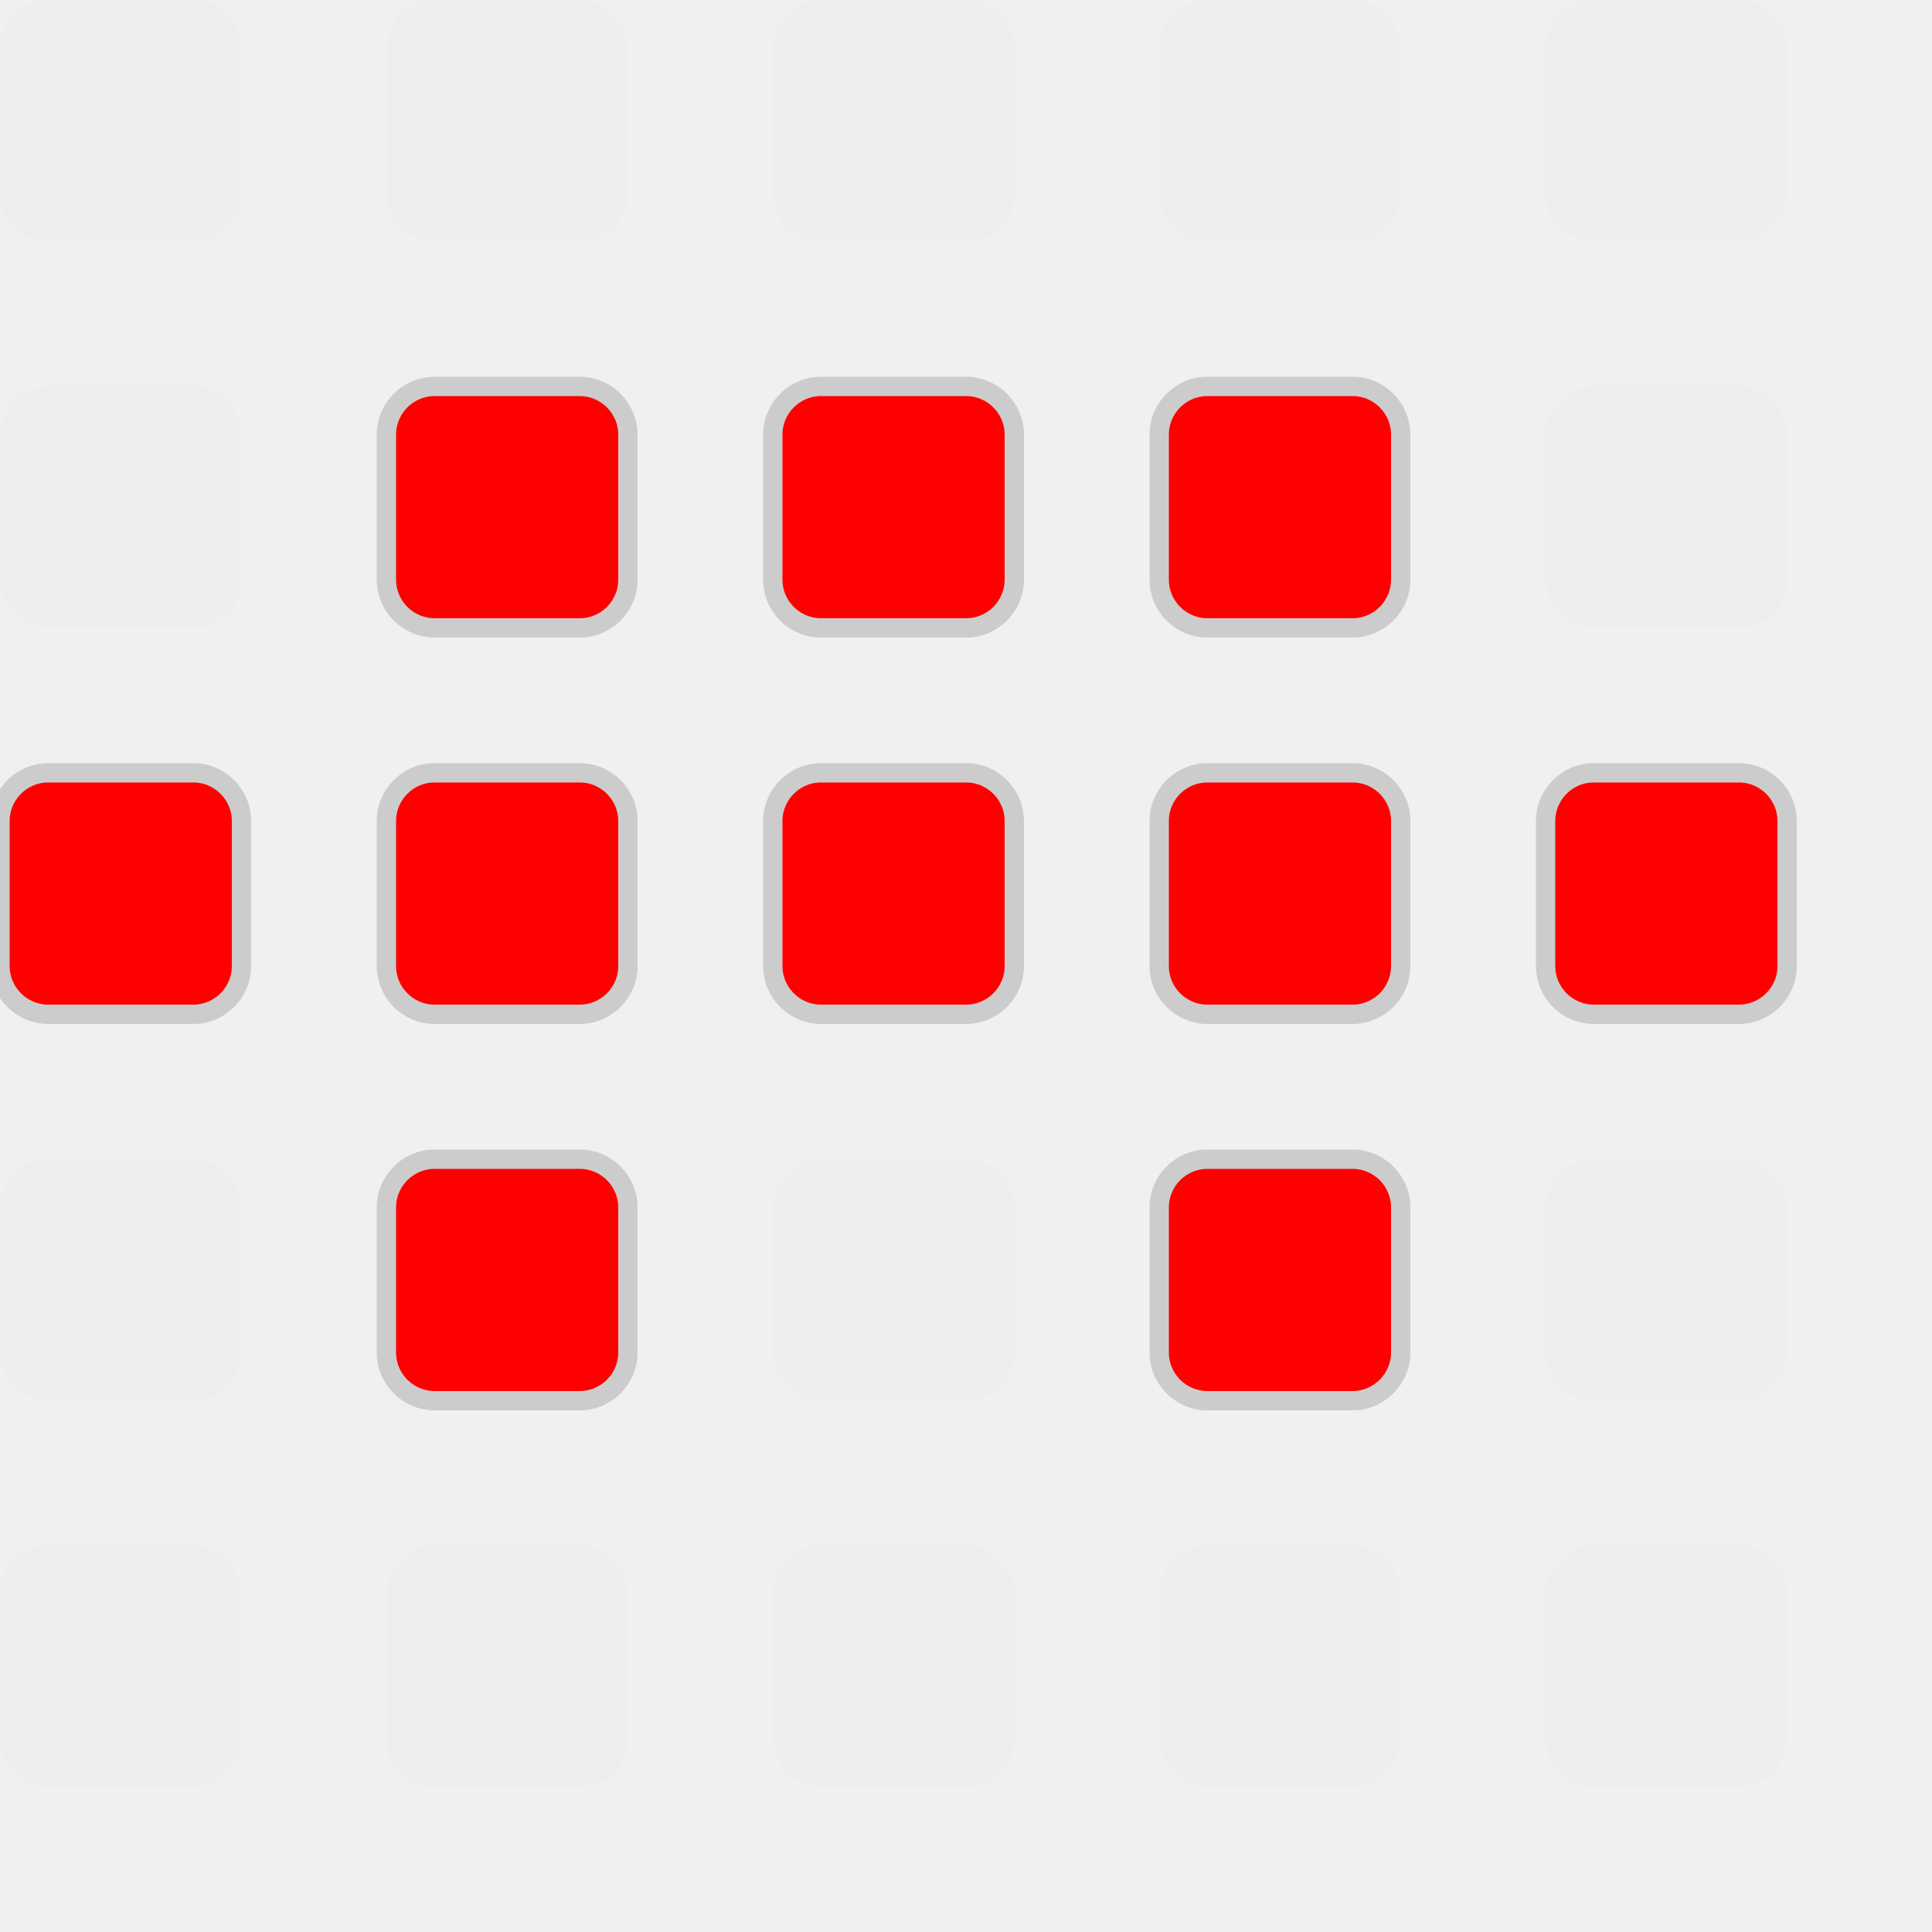
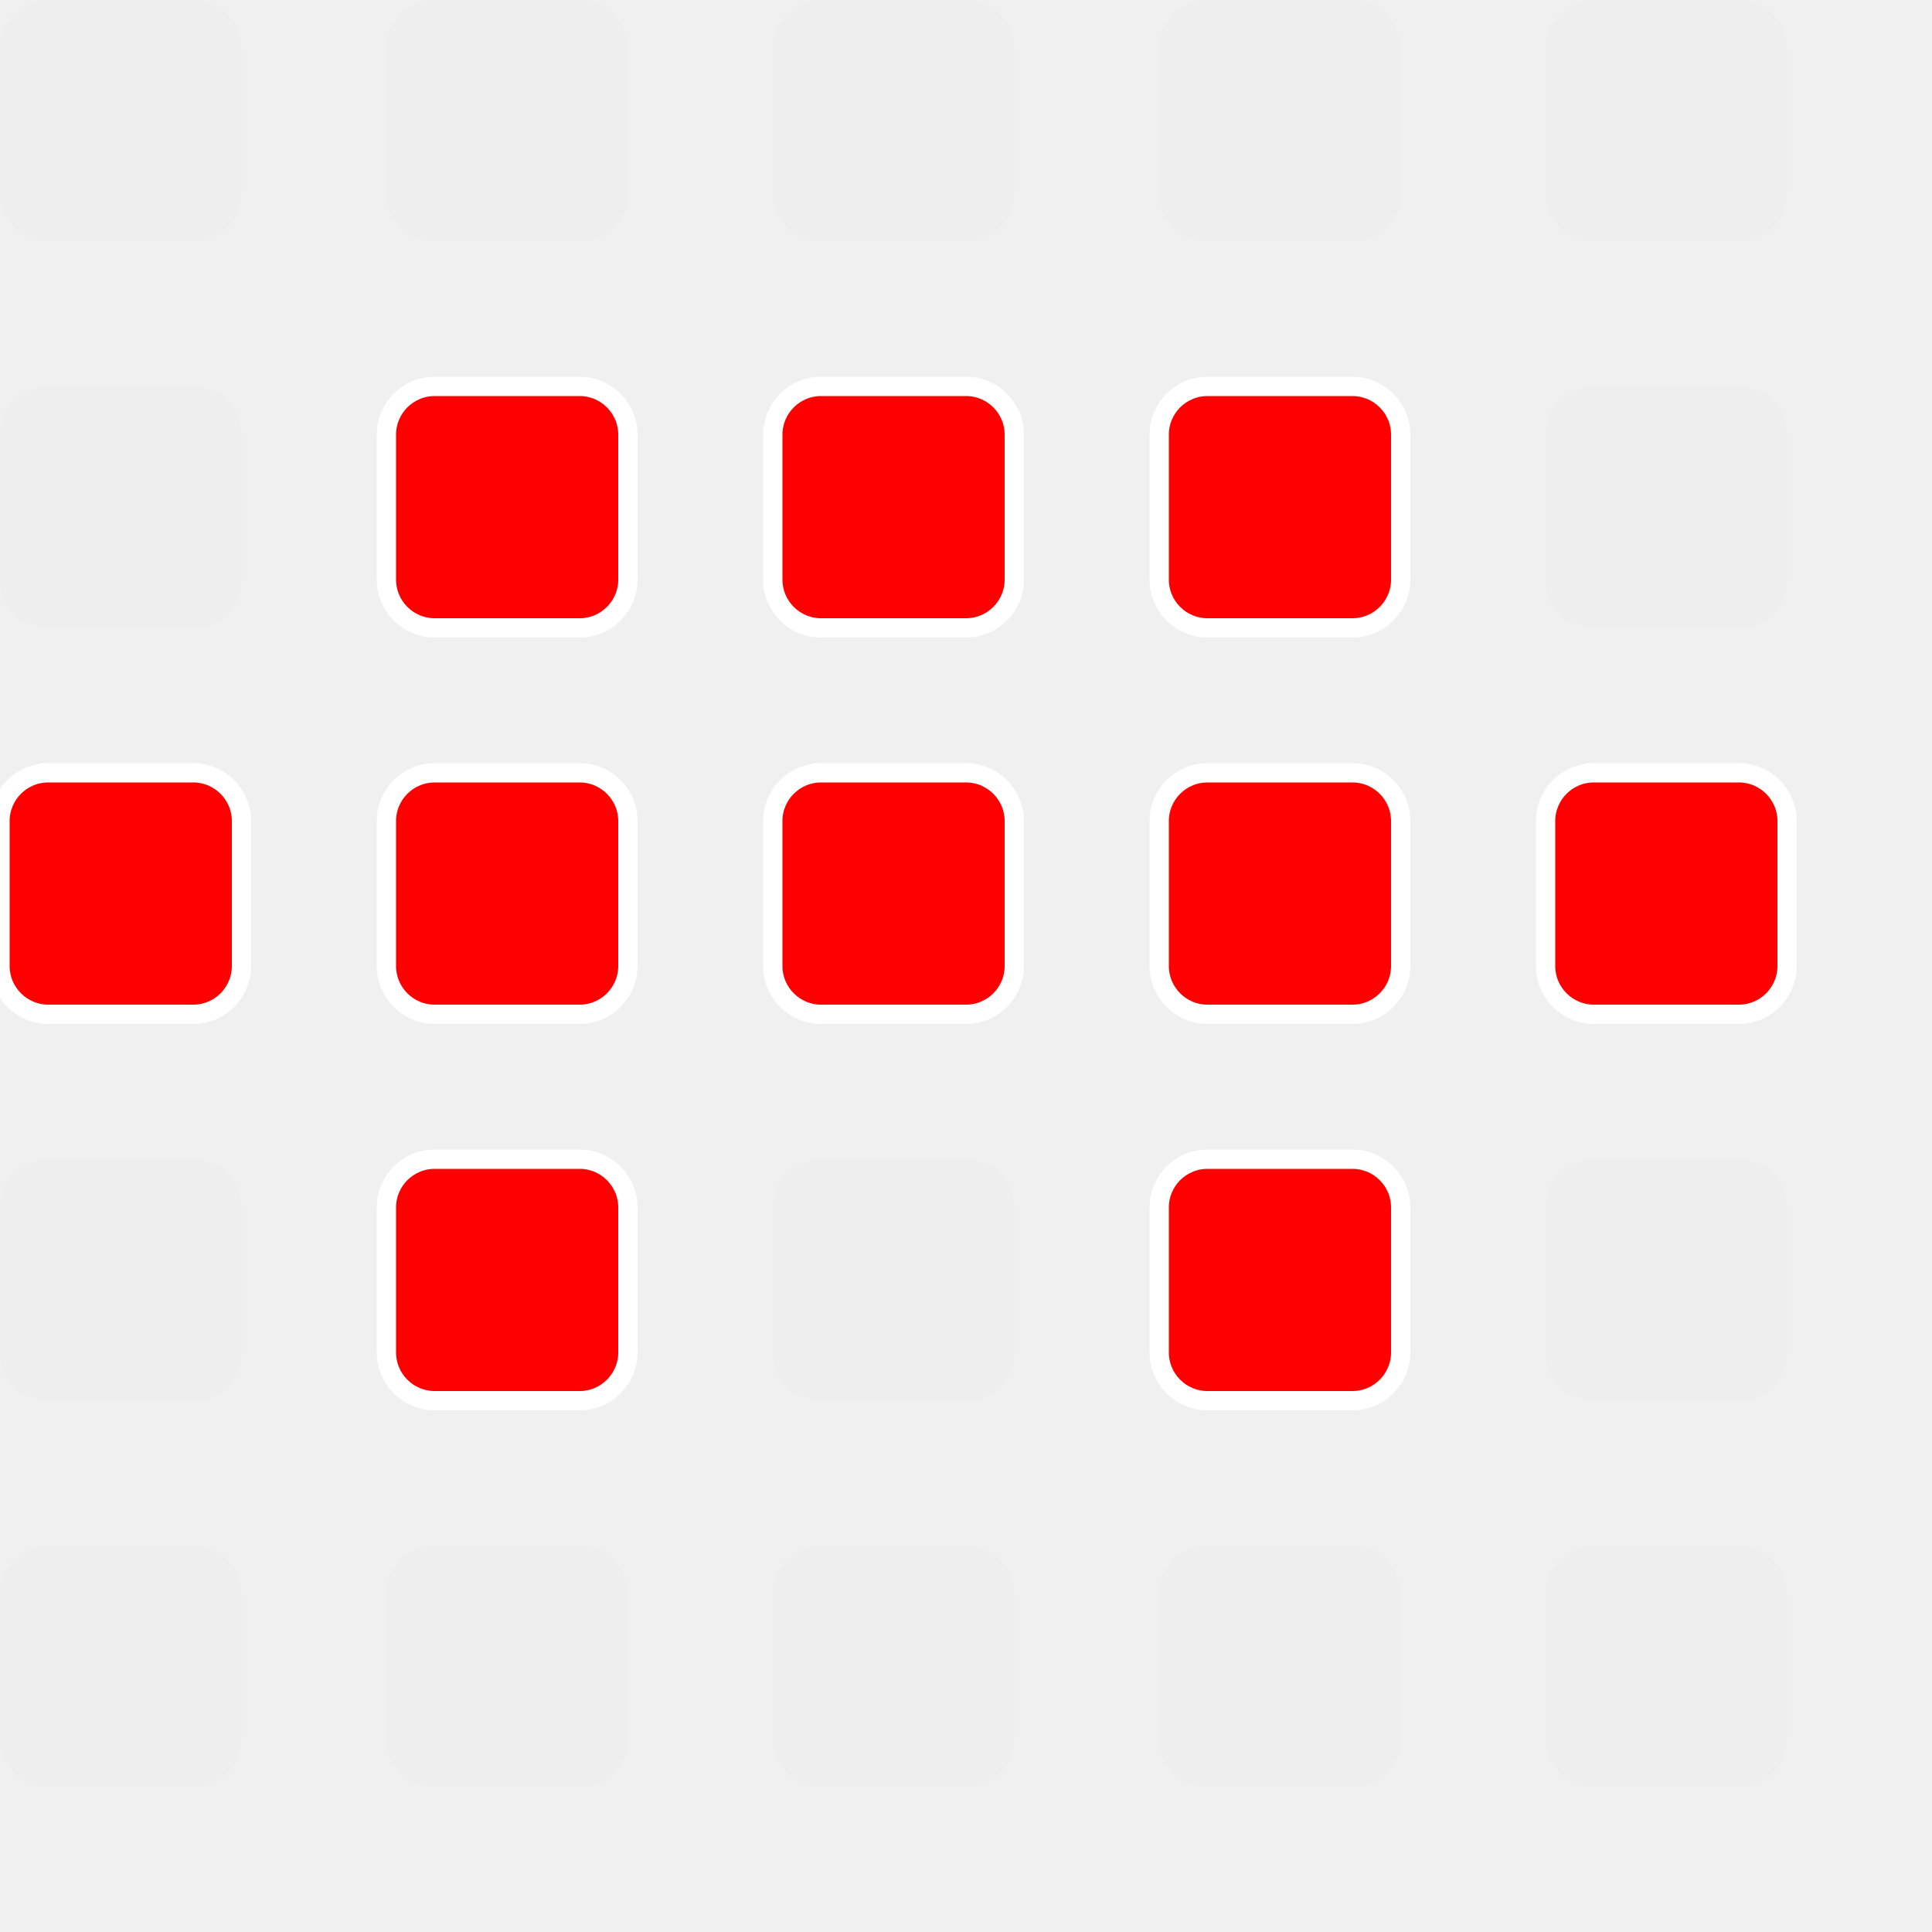
- <svg xmlns="http://www.w3.org/2000/svg" height="200" width="200" style="background: #fff;">
+ <svg xmlns="http://www.w3.org/2000/svg" height="200" width="200">
  <rect y="0" x="0" width="25" height="25" rx="5" transform="translate(0,0)" style="fill: #eee;" />
  <rect y="0" x="0" width="25" height="25" rx="5" transform="translate(40,0)" style="fill: #eee;" />
  <rect y="0" x="0" width="25" height="25" rx="5" transform="translate(80,0)" style="fill: #eee;" />
  <rect y="0" x="0" width="25" height="25" rx="5" transform="translate(120,0)" style="fill: #eee;" />
  <rect y="0" x="0" width="25" height="25" rx="5" transform="translate(160,0)" style="fill: #eee;" />
  <rect y="0" x="0" width="25" height="25" rx="5" transform="translate(0,40)" style="fill: #eee;" />
-   <rect y="0" x="0" width="25" height="25" rx="5" transform="translate(40,40)" style="fill:#f00; stroke:#ccc; stroke-width:2px;" />
-   <rect y="0" x="0" width="25" height="25" rx="5" transform="translate(80,40)" style="fill:#f00; stroke:#ccc; stroke-width:2px;" />
-   <rect y="0" x="0" width="25" height="25" rx="5" transform="translate(120,40)" style="fill:#f00; stroke:#ccc; stroke-width:2px;" />
+   <rect y="0" x="0" width="25" height="25" rx="5" transform="translate(40,40)" style="fill:#f00; stroke:#fff; stroke-width:2px;" />
+   <rect y="0" x="0" width="25" height="25" rx="5" transform="translate(80,40)" style="fill:#f00; stroke:#fff; stroke-width:2px;" />
+   <rect y="0" x="0" width="25" height="25" rx="5" transform="translate(120,40)" style="fill:#f00; stroke:#fff; stroke-width:2px;" />
  <rect y="0" x="0" width="25" height="25" rx="5" transform="translate(160,40)" style="fill: #eee;" />
-   <rect y="0" x="0" width="25" height="25" rx="5" transform="translate(0,80)" style="fill:#f00; stroke:#ccc; stroke-width:2px;" />
-   <rect y="0" x="0" width="25" height="25" rx="5" transform="translate(40,80)" style="fill:#f00; stroke:#ccc; stroke-width:2px;" />
-   <rect y="0" x="0" width="25" height="25" rx="5" transform="translate(80,80)" style="fill:#f00; stroke:#ccc; stroke-width:2px;" />
-   <rect y="0" x="0" width="25" height="25" rx="5" transform="translate(120,80)" style="fill:#f00; stroke:#ccc; stroke-width:2px;" />
-   <rect y="0" x="0" width="25" height="25" rx="5" transform="translate(160,80)" style="fill:#f00; stroke:#ccc; stroke-width:2px;" />
+   <rect y="0" x="0" width="25" height="25" rx="5" transform="translate(0,80)" style="fill:#f00; stroke:#fff; stroke-width:2px;" />
+   <rect y="0" x="0" width="25" height="25" rx="5" transform="translate(40,80)" style="fill:#f00; stroke:#fff; stroke-width:2px;" />
+   <rect y="0" x="0" width="25" height="25" rx="5" transform="translate(80,80)" style="fill:#f00; stroke:#fff; stroke-width:2px;" />
+   <rect y="0" x="0" width="25" height="25" rx="5" transform="translate(120,80)" style="fill:#f00; stroke:#fff; stroke-width:2px;" />
+   <rect y="0" x="0" width="25" height="25" rx="5" transform="translate(160,80)" style="fill:#f00; stroke:#fff; stroke-width:2px;" />
  <rect y="0" x="0" width="25" height="25" rx="5" transform="translate(0,120)" style="fill: #eee;" />
-   <rect y="0" x="0" width="25" height="25" rx="5" transform="translate(40,120)" style="fill:#f00; stroke:#ccc; stroke-width:2px;" />
+   <rect y="0" x="0" width="25" height="25" rx="5" transform="translate(40,120)" style="fill:#f00; stroke:#fff; stroke-width:2px;" />
  <rect y="0" x="0" width="25" height="25" rx="5" transform="translate(80,120)" style="fill: #eee;" />
-   <rect y="0" x="0" width="25" height="25" rx="5" transform="translate(120,120)" style="fill:#f00; stroke:#ccc; stroke-width:2px;" />
+   <rect y="0" x="0" width="25" height="25" rx="5" transform="translate(120,120)" style="fill:#f00; stroke:#fff; stroke-width:2px;" />
  <rect y="0" x="0" width="25" height="25" rx="5" transform="translate(160,120)" style="fill: #eee;" />
  <rect y="0" x="0" width="25" height="25" rx="5" transform="translate(0,160)" style="fill: #eee;" />
  <rect y="0" x="0" width="25" height="25" rx="5" transform="translate(40,160)" style="fill: #eee;" />
  <rect y="0" x="0" width="25" height="25" rx="5" transform="translate(80,160)" style="fill: #eee;" />
  <rect y="0" x="0" width="25" height="25" rx="5" transform="translate(120,160)" style="fill: #eee;" />
  <rect y="0" x="0" width="25" height="25" rx="5" transform="translate(160,160)" style="fill: #eee;" />
</svg>
